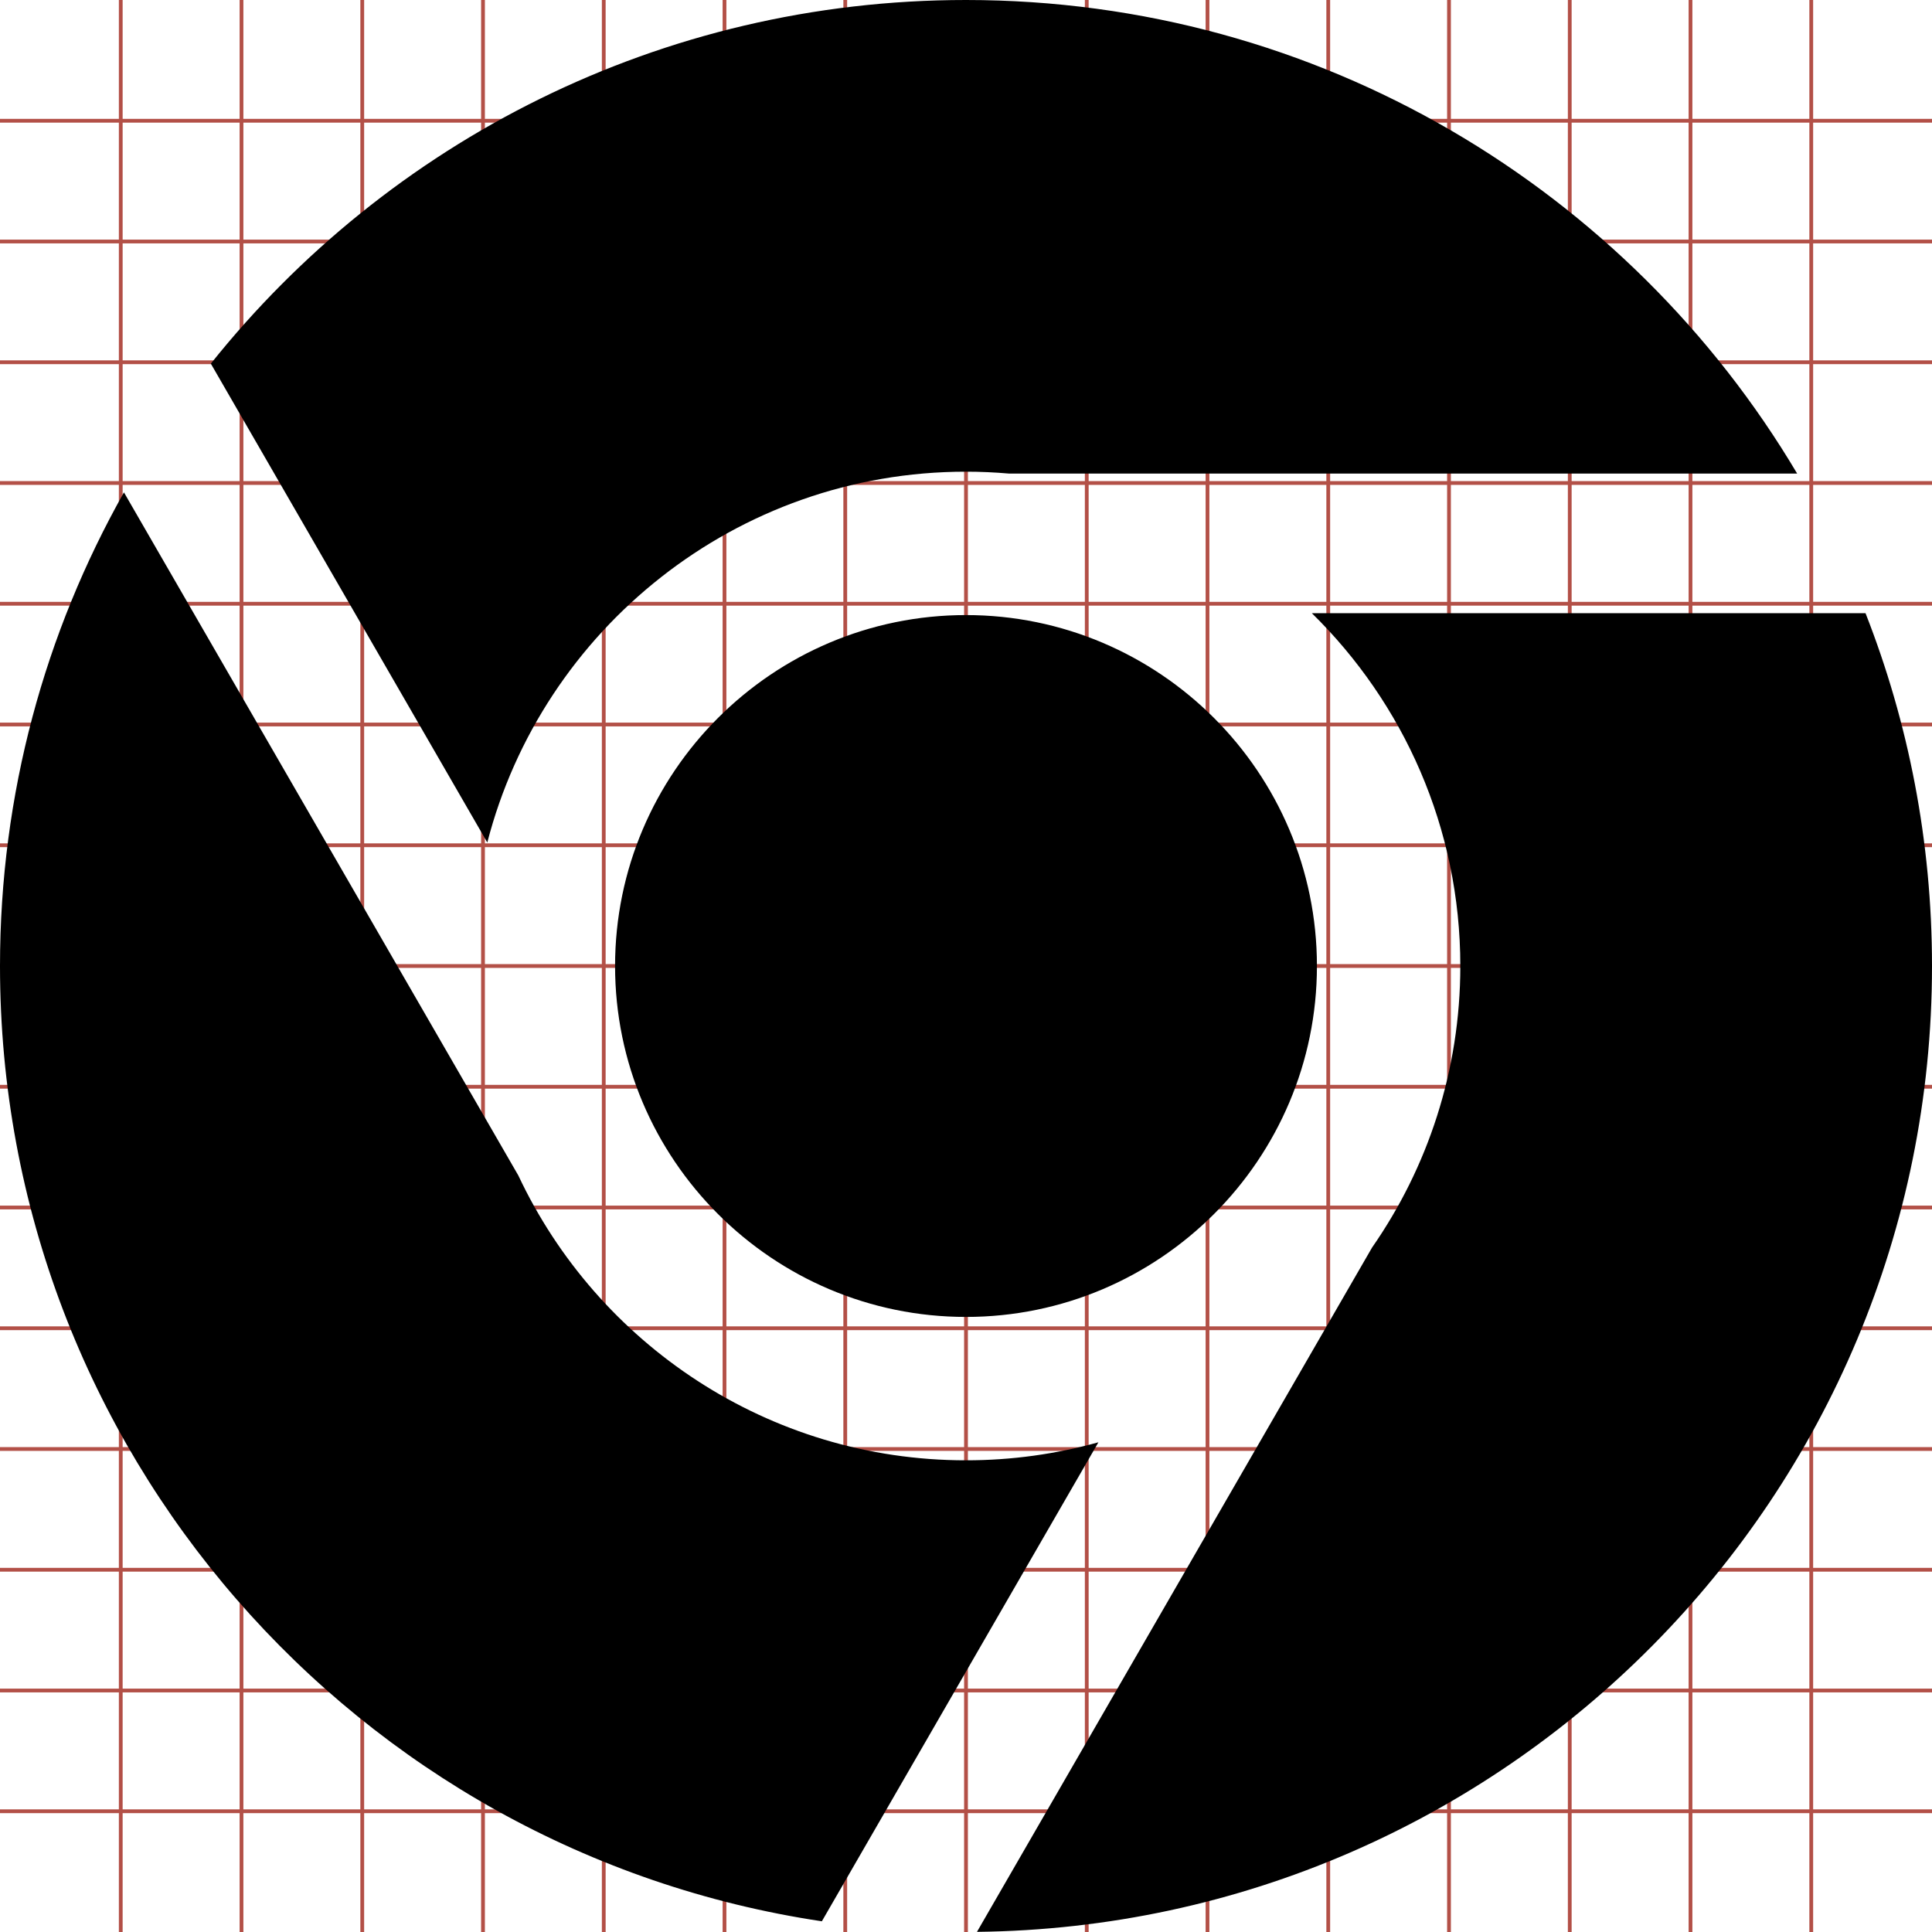
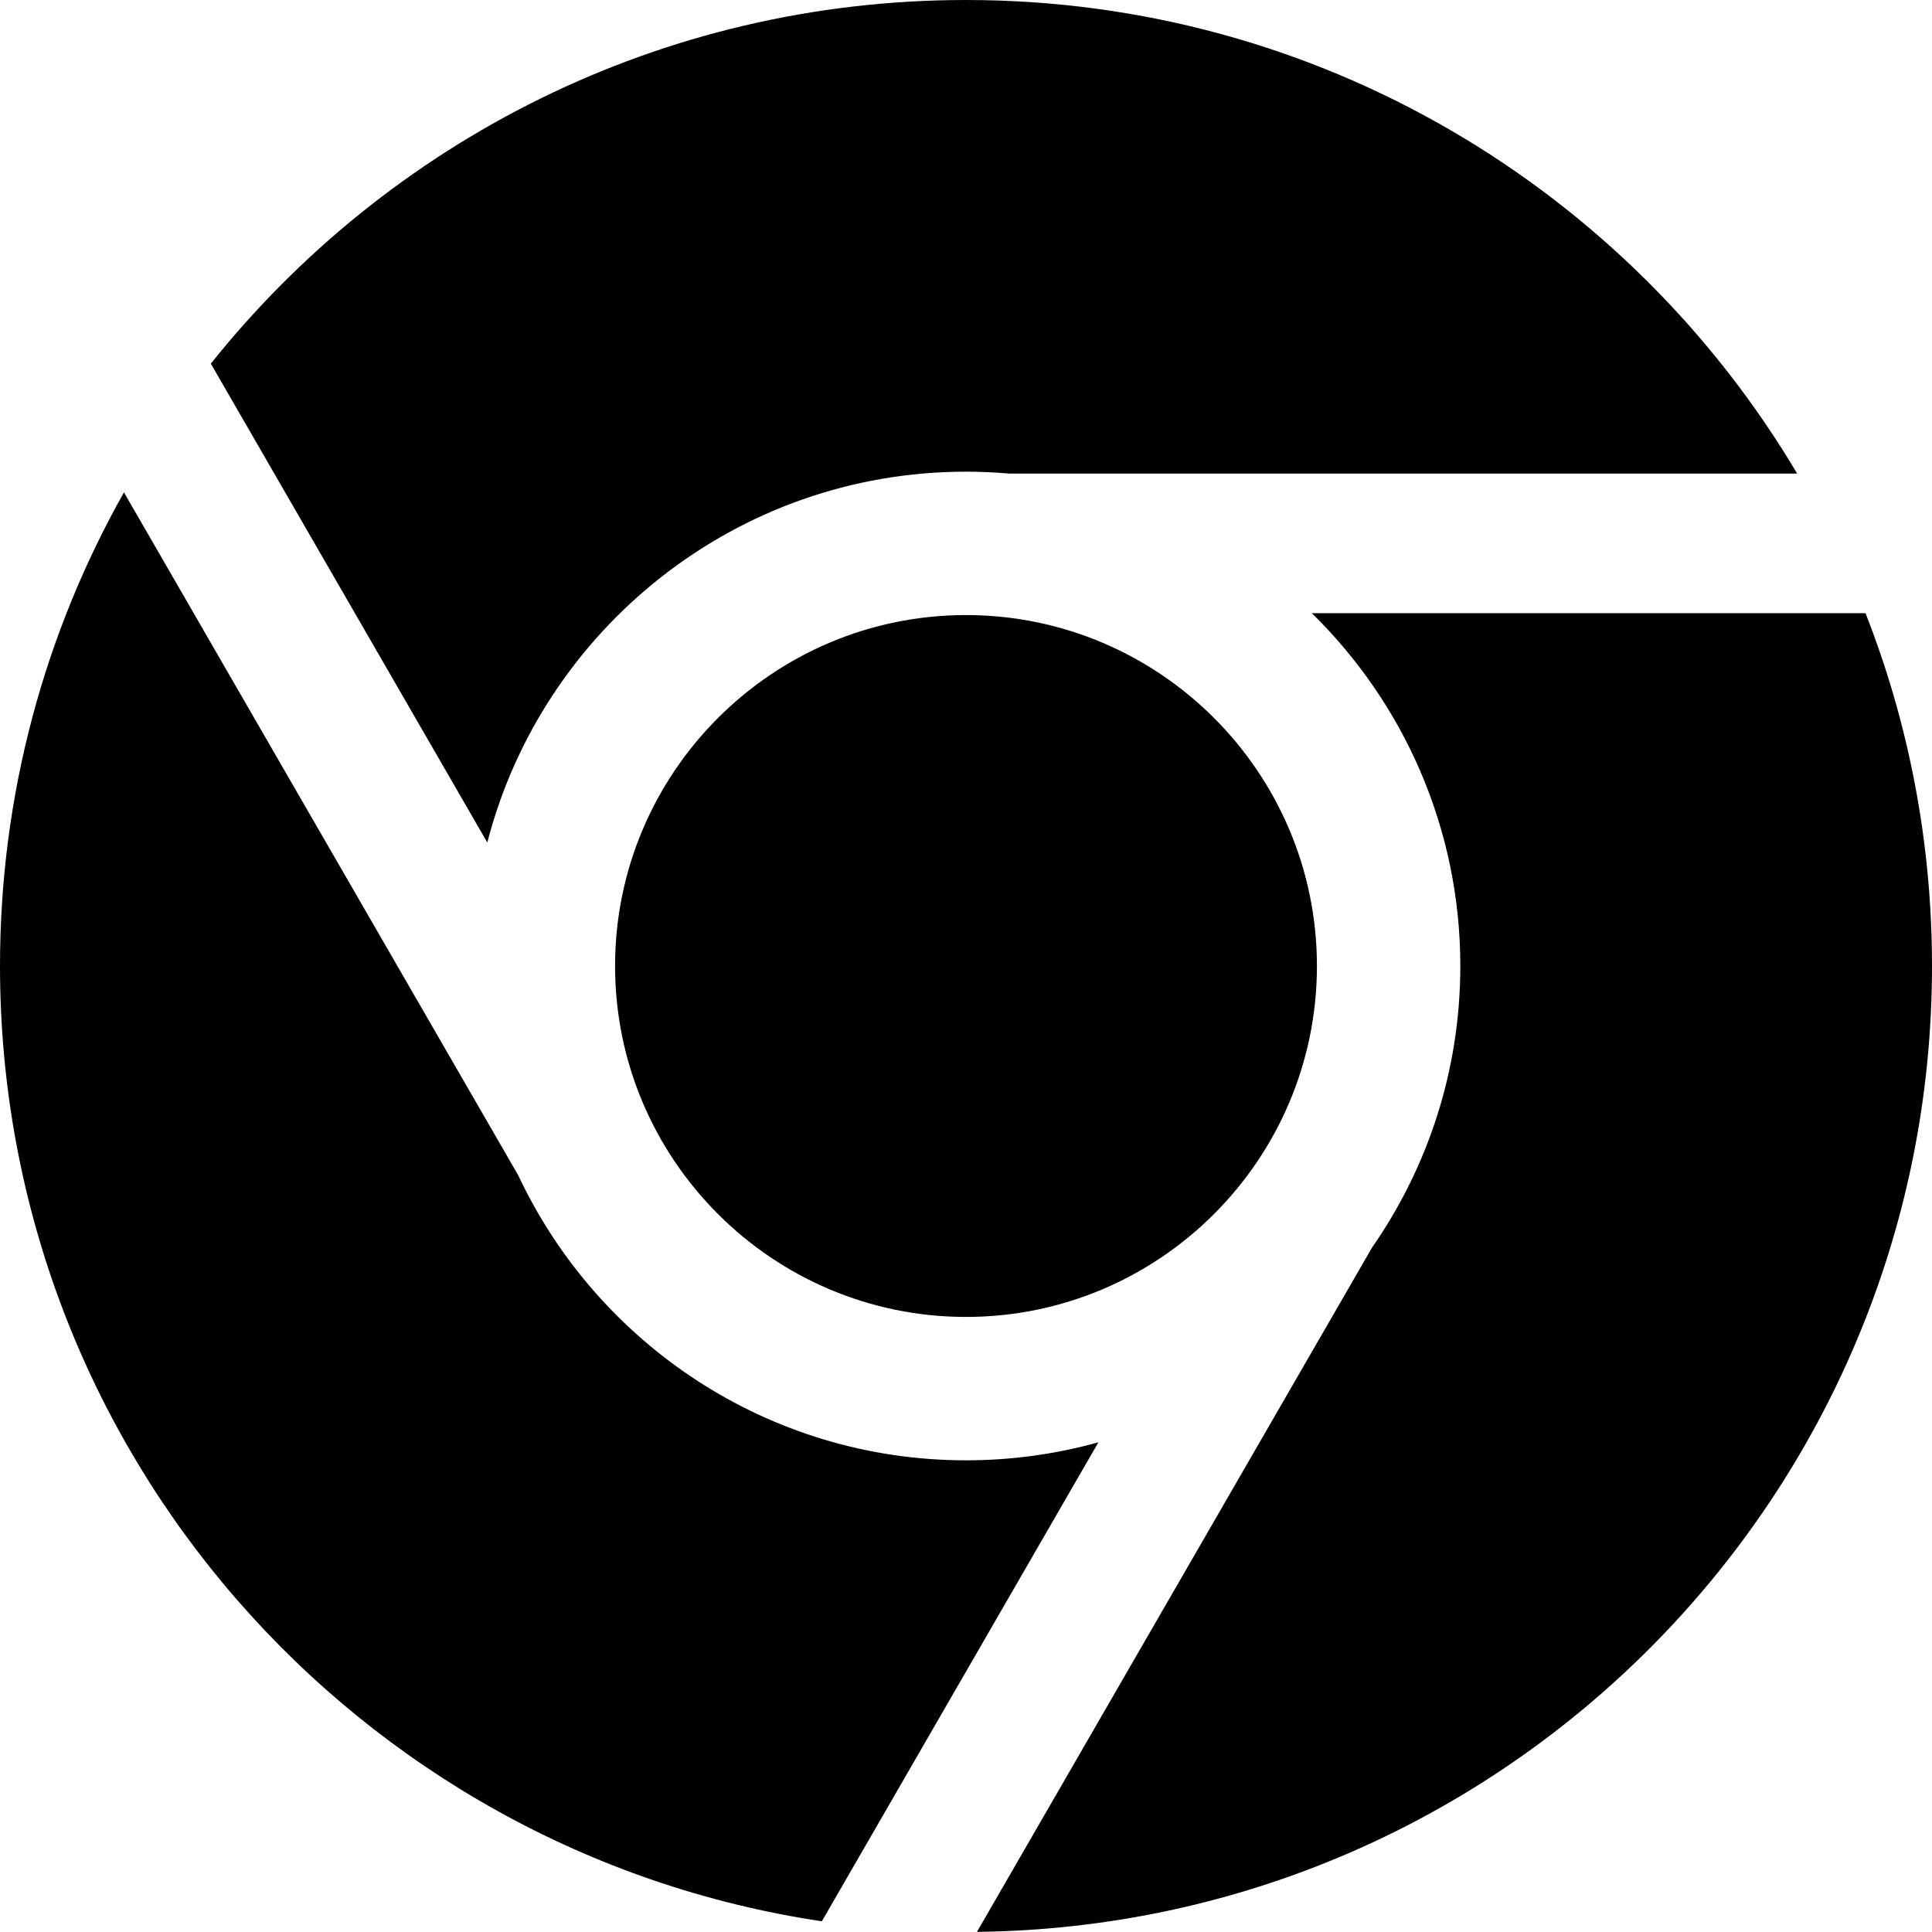
<svg xmlns="http://www.w3.org/2000/svg" width="512" height="512" viewBox="0 0 512 512" fill="#000000">
-   <g class="svgGrid" id="svgGrid">
-     <line stroke-width="1" stroke="#B35047" x1="32" x2="32" y1="0" y2="512" />
-     <line stroke-width="1" stroke="#B35047" x1="64" x2="64" y1="0" y2="512" />
-     <line stroke-width="1" stroke="#B35047" x1="96" x2="96" y1="0" y2="512" />
-     <line stroke-width="1" stroke="#B35047" x1="128" x2="128" y1="0" y2="512" />
-     <line stroke-width="1" stroke="#B35047" x1="160" x2="160" y1="0" y2="512" />
-     <line stroke-width="1" stroke="#B35047" x1="192" x2="192" y1="0" y2="512" />
-     <line stroke-width="1" stroke="#B35047" x1="224" x2="224" y1="0" y2="512" />
-     <line stroke-width="1" stroke="#B35047" x1="256" x2="256" y1="0" y2="512" />
-     <line stroke-width="1" stroke="#B35047" x1="288" x2="288" y1="0" y2="512" />
-     <line stroke-width="1" stroke="#B35047" x1="320" x2="320" y1="0" y2="512" />
-     <line stroke-width="1" stroke="#B35047" x1="352" x2="352" y1="0" y2="512" />
-     <line stroke-width="1" stroke="#B35047" x1="384" x2="384" y1="0" y2="512" />
-     <line stroke-width="1" stroke="#B35047" x1="416" x2="416" y1="0" y2="512" />
-     <line stroke-width="1" stroke="#B35047" x1="448" x2="448" y1="0" y2="512" />
-     <line stroke-width="1" stroke="#B35047" x1="480" x2="480" y1="0" y2="512" />
-     <line stroke-width="1" stroke="#B35047" x1="0" x2="512" y1="32" y2="32" />
-     <line stroke-width="1" stroke="#B35047" x1="0" x2="512" y1="64" y2="64" />
-     <line stroke-width="1" stroke="#B35047" x1="0" x2="512" y1="96" y2="96" />
-     <line stroke-width="1" stroke="#B35047" x1="0" x2="512" y1="128" y2="128" />
-     <line stroke-width="1" stroke="#B35047" x1="0" x2="512" y1="160" y2="160" />
-     <line stroke-width="1" stroke="#B35047" x1="0" x2="512" y1="192" y2="192" />
-     <line stroke-width="1" stroke="#B35047" x1="0" x2="512" y1="224" y2="224" />
-     <line stroke-width="1" stroke="#B35047" x1="0" x2="512" y1="256" y2="256" />
-     <line stroke-width="1" stroke="#B35047" x1="0" x2="512" y1="288" y2="288" />
-     <line stroke-width="1" stroke="#B35047" x1="0" x2="512" y1="320" y2="320" />
-     <line stroke-width="1" stroke="#B35047" x1="0" x2="512" y1="352" y2="352" />
-     <line stroke-width="1" stroke="#B35047" x1="0" x2="512" y1="384" y2="384" />
-     <line stroke-width="1" stroke="#B35047" x1="0" x2="512" y1="416" y2="416" />
-     <line stroke-width="1" stroke="#B35047" x1="0" x2="512" y1="448" y2="448" />
-     <line stroke-width="1" stroke="#B35047" x1="0" x2="512" y1="480" y2="480" />Bundle</g>
  <path d="M 129.139,223.271 L 55.873,96.37 C 102.782,37.638 174.99,0.00 256.00,0.00 C 349.716,0.00 431.655,50.368 476.266,125.50 L 267.381,125.50 C 263.629,125.175 259.835,125.00 256.00,125.00 C 195.063,125.00 143.711,166.822 129.139,223.271 ZM 347.653,162.50 L 494.383,162.50 C 505.753,191.465 512.00,223.002 512.00,256.00 C 512.00,396.413 398.95,510.402 258.907,511.963 L 363.604,330.624 C 378.344,309.435 387.00,283.711 387.00,256.00 C 387.00,219.415 371.918,186.29 347.653,162.50 ZM 163.00,256.00 C 163.00,204.72 204.72,163.00 256.00,163.00 C 307.28,163.00 349.00,204.72 349.00,256.00 C 349.00,307.28 307.28,349.00 256.00,349.00 C 204.72,349.00 163.00,307.28 163.00,256.00 ZM 291.091,382.221 L 217.802,509.16 C 94.536,490.718 0.00,384.402 0.00,256.00 C 0.00,210.391 11.942,167.577 32.848,130.488 L 137.363,311.515 C 158.297,356.071 203.601,387.00 256.00,387.00 C 268.15,387.00 279.918,385.33 291.091,382.221 Z" />
</svg>
